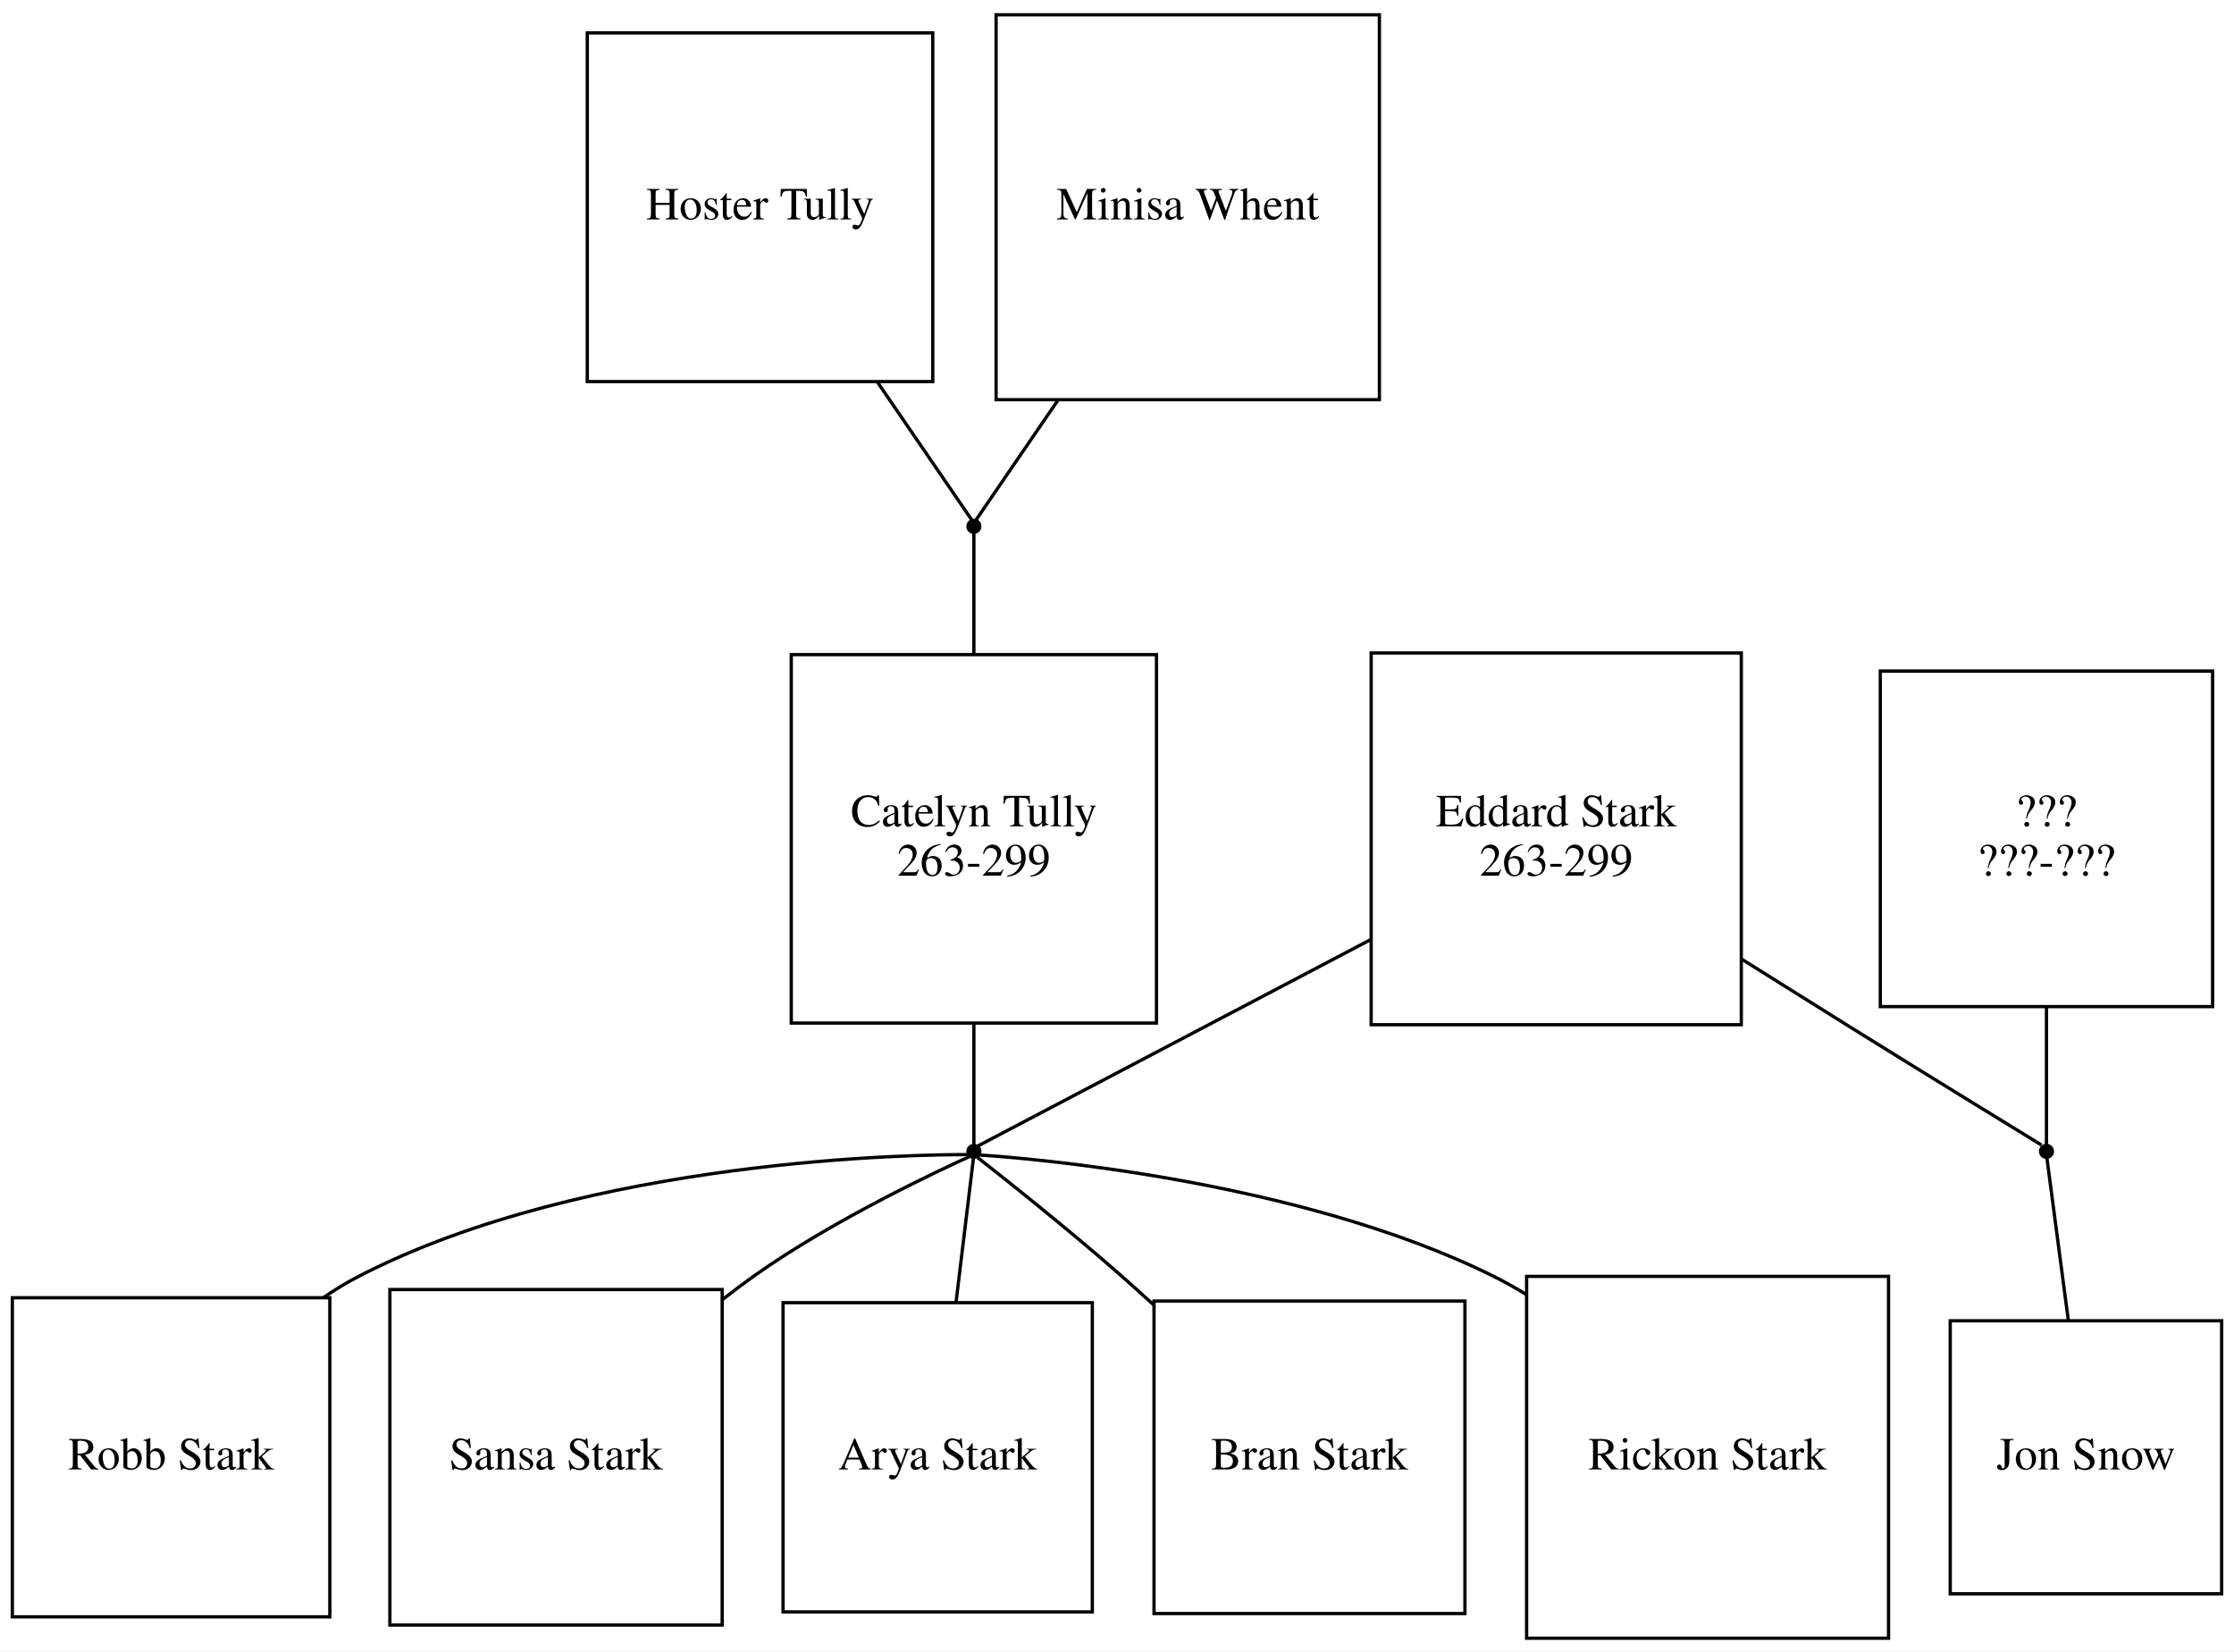
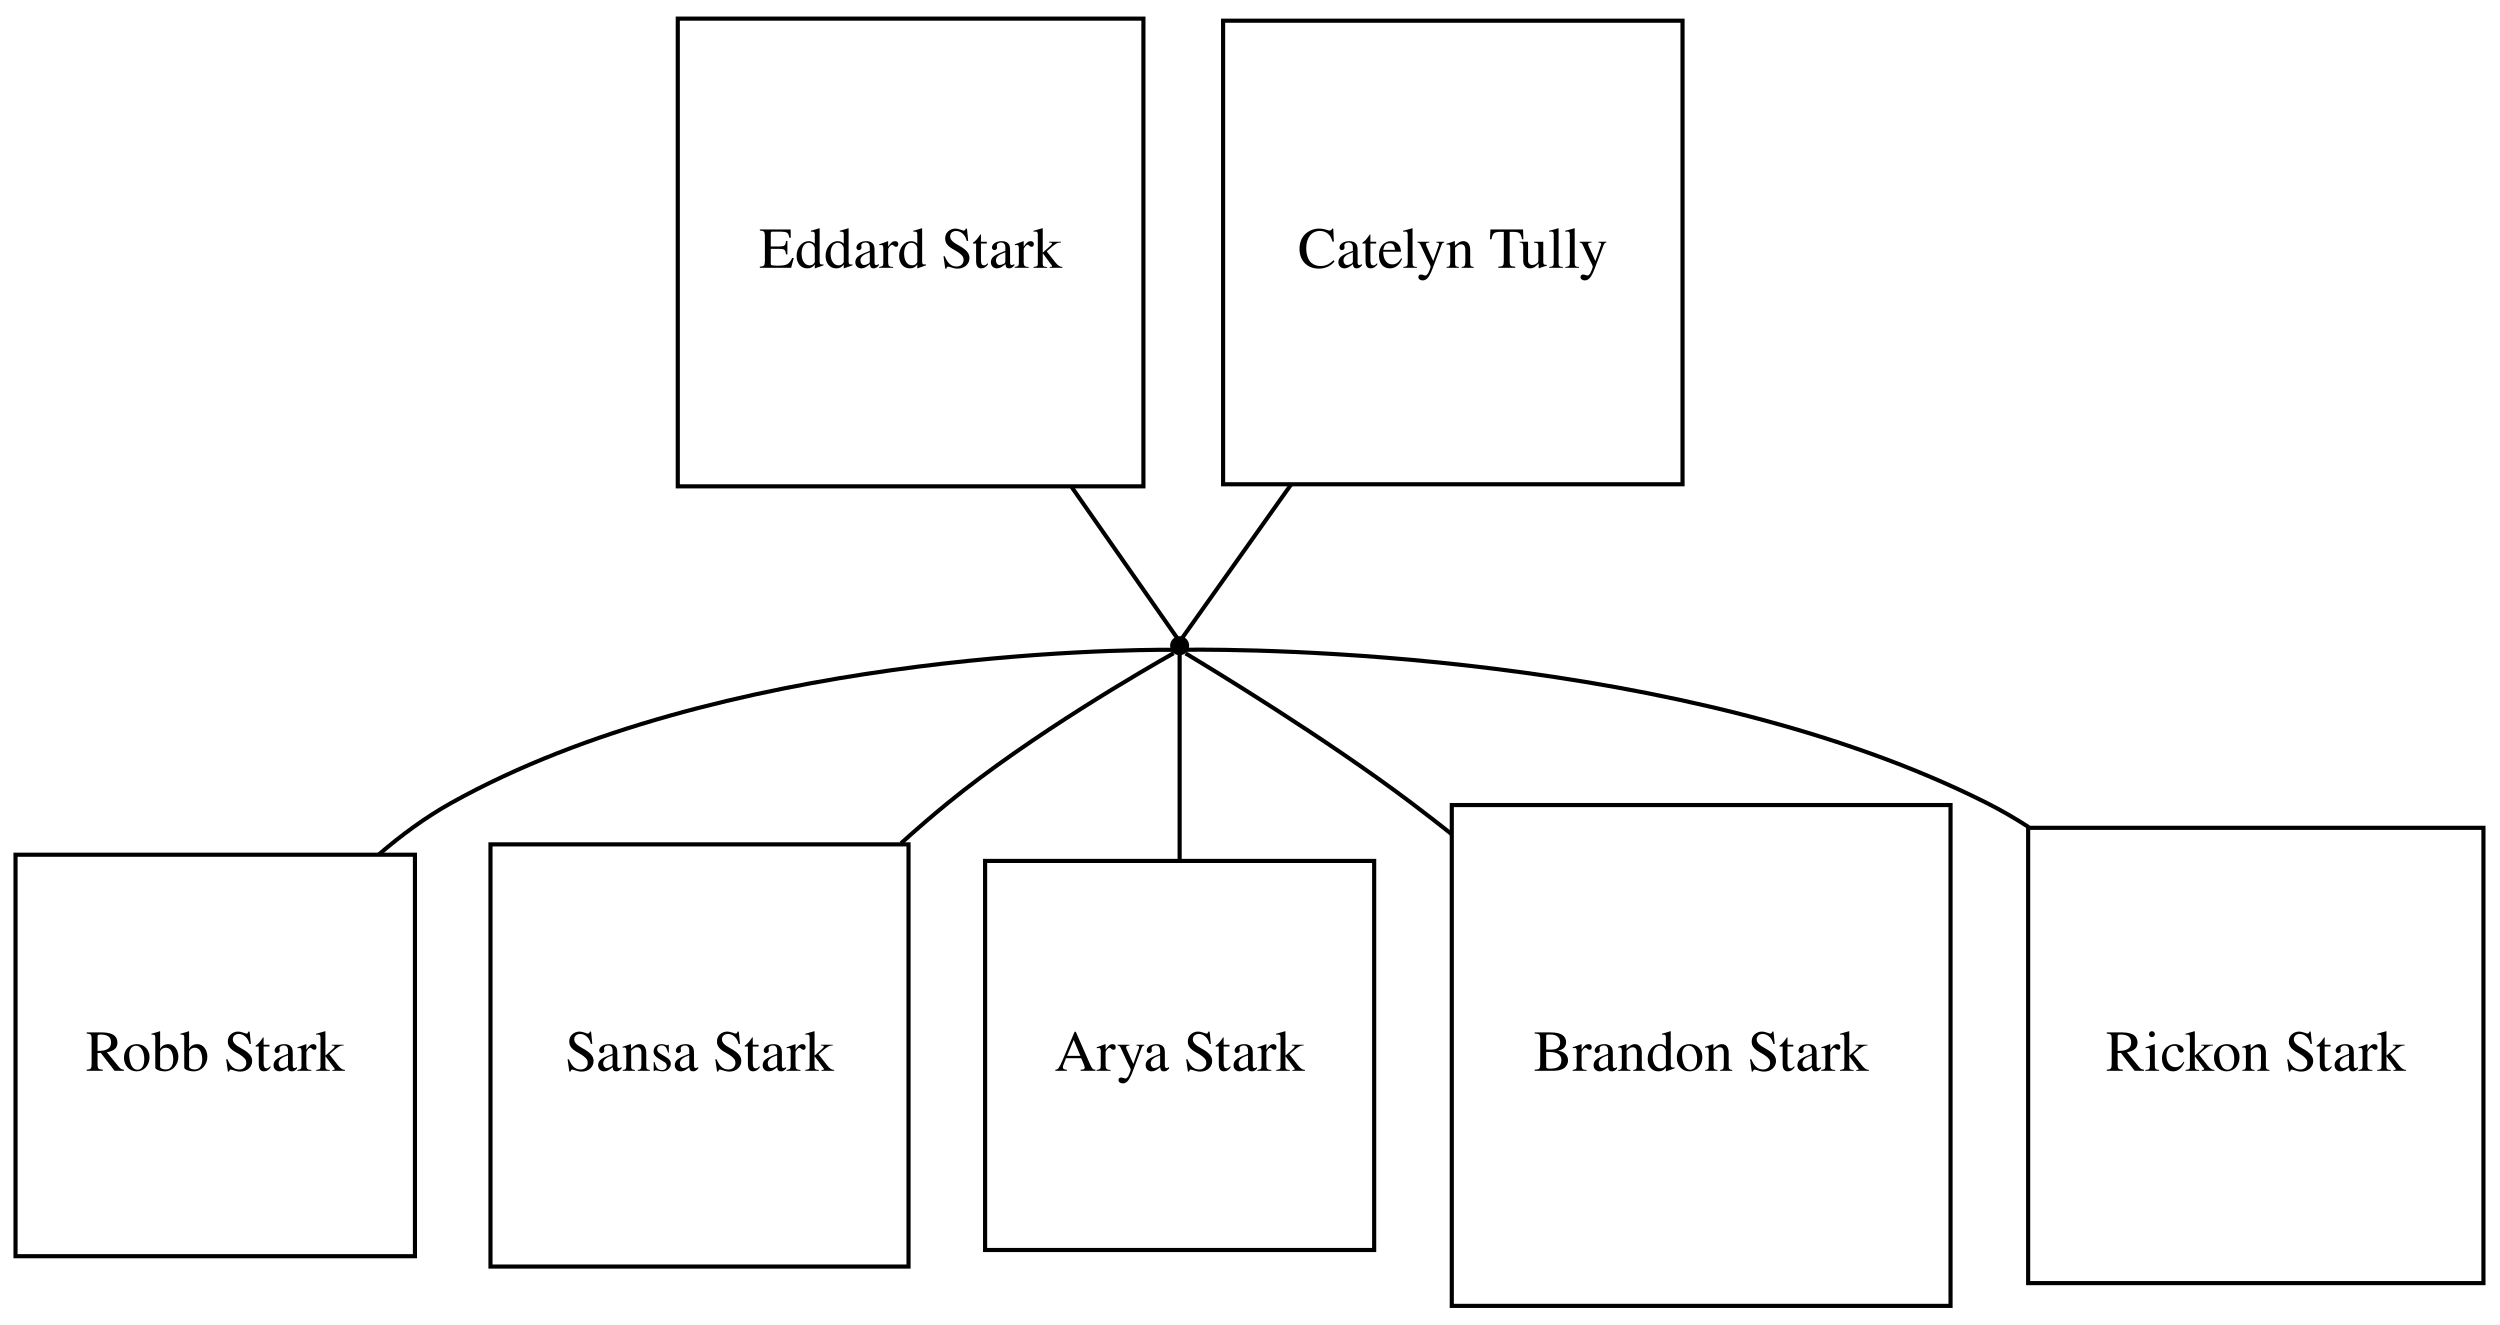
- <svg xmlns="http://www.w3.org/2000/svg" width="679pt" height="502pt" viewBox="0.00 0.00 679.00 502.00">
-   <g id="graph0" class="graph" transform="scale(1 1) rotate(0) translate(4 498)">
-     <polygon fill="white" stroke="none" points="-4,4 -4,-498 675,-498 675,4 -4,4" />
+ <svg xmlns="http://www.w3.org/2000/svg" width="604pt" height="320pt" viewBox="0.00 0.00 604.00 320.00">
+   <g id="graph0" class="graph" transform="scale(1 1) rotate(0) translate(4 316)">
+     <polygon fill="white" stroke="none" points="-4,4 -4,-316 600,-316 600,4 -4,4" />
    <g id="node1" class="node">
-       <polygon fill="none" stroke="black" points="279.5,-488 174.5,-488 174.5,-382 279.5,-382 279.5,-488" />
-       <text text-anchor="middle" x="227" y="-431.3" font-family="Times,serif" font-size="14.00">Hoster Tully</text>
+       <polygon fill="none" stroke="black" points="272.25,-311.5 159.75,-311.5 159.75,-198.5 272.25,-198.5 272.25,-311.5" />
+       <text text-anchor="middle" x="216" y="-251.3" font-family="Times,serif" font-size="14.00">Eddard Stark</text>
+     </g>
+     <g id="node8" class="node">
+       <ellipse fill="black" stroke="black" cx="281" cy="-160" rx="1.8" ry="1.8" />
+     </g>
+     <g id="edge1" class="edge">
+       <path fill="none" stroke="black" d="M254.937,-198.291C267.049,-180.96 277.92,-165.407 280.448,-161.79" />
    </g>
    <g id="node2" class="node">
-       <ellipse fill="black" stroke="black" cx="292" cy="-338" rx="1.8" ry="1.8" />
+       <polygon fill="none" stroke="black" points="402.5,-311 291.5,-311 291.5,-199 402.5,-199 402.5,-311" />
+       <text text-anchor="middle" x="347" y="-251.3" font-family="Times,serif" font-size="14.00">Catelyn Tully</text>
    </g>
-     <g id="edge1" class="edge">
-       <path fill="none" stroke="black" d="M262.733,-381.776C275.949,-362.46 288.444,-344.197 291.362,-339.933" />
+     <g id="edge2" class="edge">
+       <path fill="none" stroke="black" d="M307.845,-198.827C295.409,-181.304 284.183,-165.485 281.571,-161.804" />
+     </g>
+     <g id="node3" class="node">
+       <polygon fill="none" stroke="black" points="96.25,-109.5 -0.25,-109.5 -0.25,-12.5 96.25,-12.5 96.25,-109.5" />
+       <text text-anchor="middle" x="48" y="-57.3" font-family="Times,serif" font-size="14.00">Robb Stark</text>
    </g>
    <g id="node4" class="node">
-       <polygon fill="none" stroke="black" points="347.5,-299 236.5,-299 236.5,-187 347.5,-187 347.5,-299" />
-       <text text-anchor="middle" x="292" y="-246.8" font-family="Times,serif" font-size="14.00">Catelyn Tully</text>
-       <text text-anchor="middle" x="292" y="-231.8" font-family="Times,serif" font-size="14.00"> 263-299</text>
+       <polygon fill="none" stroke="black" points="215.5,-112 114.5,-112 114.5,-10 215.5,-10 215.5,-112" />
+       <text text-anchor="middle" x="165" y="-57.3" font-family="Times,serif" font-size="14.00">Sansa Stark</text>
+     </g>
+     <g id="node5" class="node">
+       <polygon fill="none" stroke="black" points="328,-108 234,-108 234,-14 328,-14 328,-108" />
+       <text text-anchor="middle" x="281" y="-57.3" font-family="Times,serif" font-size="14.00">Arya Stark</text>
+     </g>
+     <g id="node6" class="node">
+       <polygon fill="none" stroke="black" points="467.25,-121.5 346.75,-121.5 346.75,-0.5 467.25,-0.5 467.25,-121.5" />
+       <text text-anchor="middle" x="407" y="-57.3" font-family="Times,serif" font-size="14.00">Brandon Stark</text>
+     </g>
+     <g id="node7" class="node">
+       <polygon fill="none" stroke="black" points="596,-116 486,-116 486,-6 596,-6 596,-116" />
+       <text text-anchor="middle" x="541" y="-57.3" font-family="Times,serif" font-size="14.00">Rickon Stark</text>
    </g>
    <g id="edge3" class="edge">
-       <path fill="none" stroke="black" d="M292,-335.956C292,-331.865 292,-316.308 292,-299.123" />
+       <path fill="none" stroke="black" d="M279.474,-159.014C266.245,-159.073 169.887,-158.22 105,-122 98.853,-118.569 92.97,-114.252 87.477,-109.516" />
    </g>
-     <g id="node3" class="node">
-       <polygon fill="none" stroke="black" points="415.25,-493.5 298.75,-493.5 298.75,-376.5 415.25,-376.5 415.25,-493.5" />
-       <text text-anchor="middle" x="357" y="-431.3" font-family="Times,serif" font-size="14.00">Minisa Whent</text>
+     <g id="edge4" class="edge">
+       <path fill="none" stroke="black" d="M279.542,-158.184C272.93,-154.455 245.22,-138.507 225,-122 221.234,-118.926 217.442,-115.647 213.693,-112.268" />
    </g>
-     <g id="edge2" class="edge">
-       <path fill="none" stroke="black" d="M317.503,-376.274C305.594,-358.868 295,-343.384 292.538,-339.786" />
-     </g>
-     <g id="node6" class="node">
-       <ellipse fill="black" stroke="black" cx="292" cy="-148" rx="1.8" ry="1.8" />
+     <g id="edge5" class="edge">
+       <path fill="none" stroke="black" d="M281,-157.911C281,-152.749 281,-130.085 281,-108.085" />
    </g>
    <g id="edge6" class="edge">
-       <path fill="none" stroke="black" d="M292,-186.827C292,-169.304 292,-153.485 292,-149.804" />
-     </g>
-     <g id="node5" class="node">
-       <polygon fill="none" stroke="black" points="525.25,-299.5 412.75,-299.5 412.75,-186.5 525.25,-186.5 525.25,-299.5" />
-       <text text-anchor="middle" x="469" y="-246.8" font-family="Times,serif" font-size="14.00">Eddard Stark</text>
-       <text text-anchor="middle" x="469" y="-231.8" font-family="Times,serif" font-size="14.00"> 263-299</text>
-     </g>
-     <g id="edge4" class="edge">
-       <path fill="none" stroke="black" d="M412.509,-212.319C364.351,-187.015 301.579,-154.033 292.989,-149.52" />
-     </g>
-     <g id="node7" class="node">
-       <ellipse fill="black" stroke="black" cx="618" cy="-148" rx="1.8" ry="1.8" />
-     </g>
-     <g id="edge5" class="edge">
-       <path fill="none" stroke="black" d="M525.45,-206.374C536.245,-199.591 547.463,-192.564 558,-186 581.268,-171.506 609.755,-154.048 616.513,-149.91" />
-     </g>
-     <g id="node8" class="node">
-       <polygon fill="none" stroke="black" points="96.25,-103.5 -0.25,-103.5 -0.25,-6.5 96.25,-6.5 96.25,-103.5" />
-       <text text-anchor="middle" x="48" y="-51.3" font-family="Times,serif" font-size="14.00">Robb Stark</text>
+       <path fill="none" stroke="black" d="M282.429,-158.147C288.915,-154.258 316.162,-137.718 337,-122 340.195,-119.59 343.433,-117.079 346.676,-114.509" />
    </g>
    <g id="edge7" class="edge">
-       <path fill="none" stroke="black" d="M290.394,-147.013C276.468,-147.064 174.978,-146.152 105,-110 101.367,-108.123 97.802,-105.944 94.34,-103.56" />
-     </g>
-     <g id="node9" class="node">
-       <polygon fill="none" stroke="black" points="215.5,-106 114.5,-106 114.5,-4 215.5,-4 215.5,-106" />
-       <text text-anchor="middle" x="165" y="-51.3" font-family="Times,serif" font-size="14.00">Sansa Stark</text>
-     </g>
-     <g id="edge8" class="edge">
-       <path fill="none" stroke="black" d="M290.657,-146.4C283.544,-143.192 249.68,-127.571 225,-110 221.918,-107.806 218.818,-105.473 215.739,-103.057" />
-     </g>
-     <g id="node10" class="node">
-       <polygon fill="none" stroke="black" points="328,-102 234,-102 234,-8 328,-8 328,-102" />
-       <text text-anchor="middle" x="281" y="-51.3" font-family="Times,serif" font-size="14.00">Arya Stark</text>
-     </g>
-     <g id="edge9" class="edge">
-       <path fill="none" stroke="black" d="M291.876,-145.978C291.319,-141.37 288.965,-121.893 286.589,-102.233" />
-     </g>
-     <g id="node11" class="node">
-       <polygon fill="none" stroke="black" points="441.25,-102.5 346.75,-102.5 346.75,-7.5 441.25,-7.5 441.25,-102.5" />
-       <text text-anchor="middle" x="394" y="-51.3" font-family="Times,serif" font-size="14.00">Bran Stark</text>
-     </g>
-     <g id="edge10" class="edge">
-       <path fill="none" stroke="black" d="M293.137,-146.113C298.301,-142.077 320.016,-124.994 337,-110 340.168,-107.203 343.404,-104.292 346.646,-101.335" />
-     </g>
-     <g id="node12" class="node">
-       <polygon fill="none" stroke="black" points="570,-110 460,-110 460,-7.10543e-15 570,-7.10543e-15 570,-110" />
-       <text text-anchor="middle" x="515" y="-51.3" font-family="Times,serif" font-size="14.00">Rickon Stark</text>
-     </g>
-     <g id="edge11" class="edge">
-       <path fill="none" stroke="black" d="M293.652,-146.9C306.422,-146.072 390.472,-139.614 450,-110 453.284,-108.366 456.546,-106.537 459.76,-104.565" />
-     </g>
-     <g id="node14" class="node">
-       <polygon fill="none" stroke="black" points="671.25,-96.5 588.75,-96.5 588.75,-13.5 671.25,-13.5 671.25,-96.5" />
-       <text text-anchor="middle" x="630" y="-51.3" font-family="Times,serif" font-size="14.00">Jon Snow</text>
-     </g>
-     <g id="edge13" class="edge">
-       <path fill="none" stroke="black" d="M618.135,-145.978C618.799,-140.94 621.807,-118.132 624.627,-96.742" />
-     </g>
-     <g id="node13" class="node">
-       <polygon fill="none" stroke="black" points="668.5,-294 567.5,-294 567.5,-192 668.5,-192 668.5,-294" />
-       <text text-anchor="middle" x="618" y="-246.8" font-family="Times,serif" font-size="14.00">       ???       </text>
-       <text text-anchor="middle" x="618" y="-231.8" font-family="Times,serif" font-size="14.00">???-???</text>
-     </g>
-     <g id="edge12" class="edge">
-       <path fill="none" stroke="black" d="M618,-191.961C618,-172.7 618,-154.254 618,-149.943" />
+       <path fill="none" stroke="black" d="M282.67,-159.024C297.157,-159.166 402.751,-158.883 476,-122 479.429,-120.273 482.808,-118.312 486.115,-116.177" />
    </g>
  </g>
</svg>
